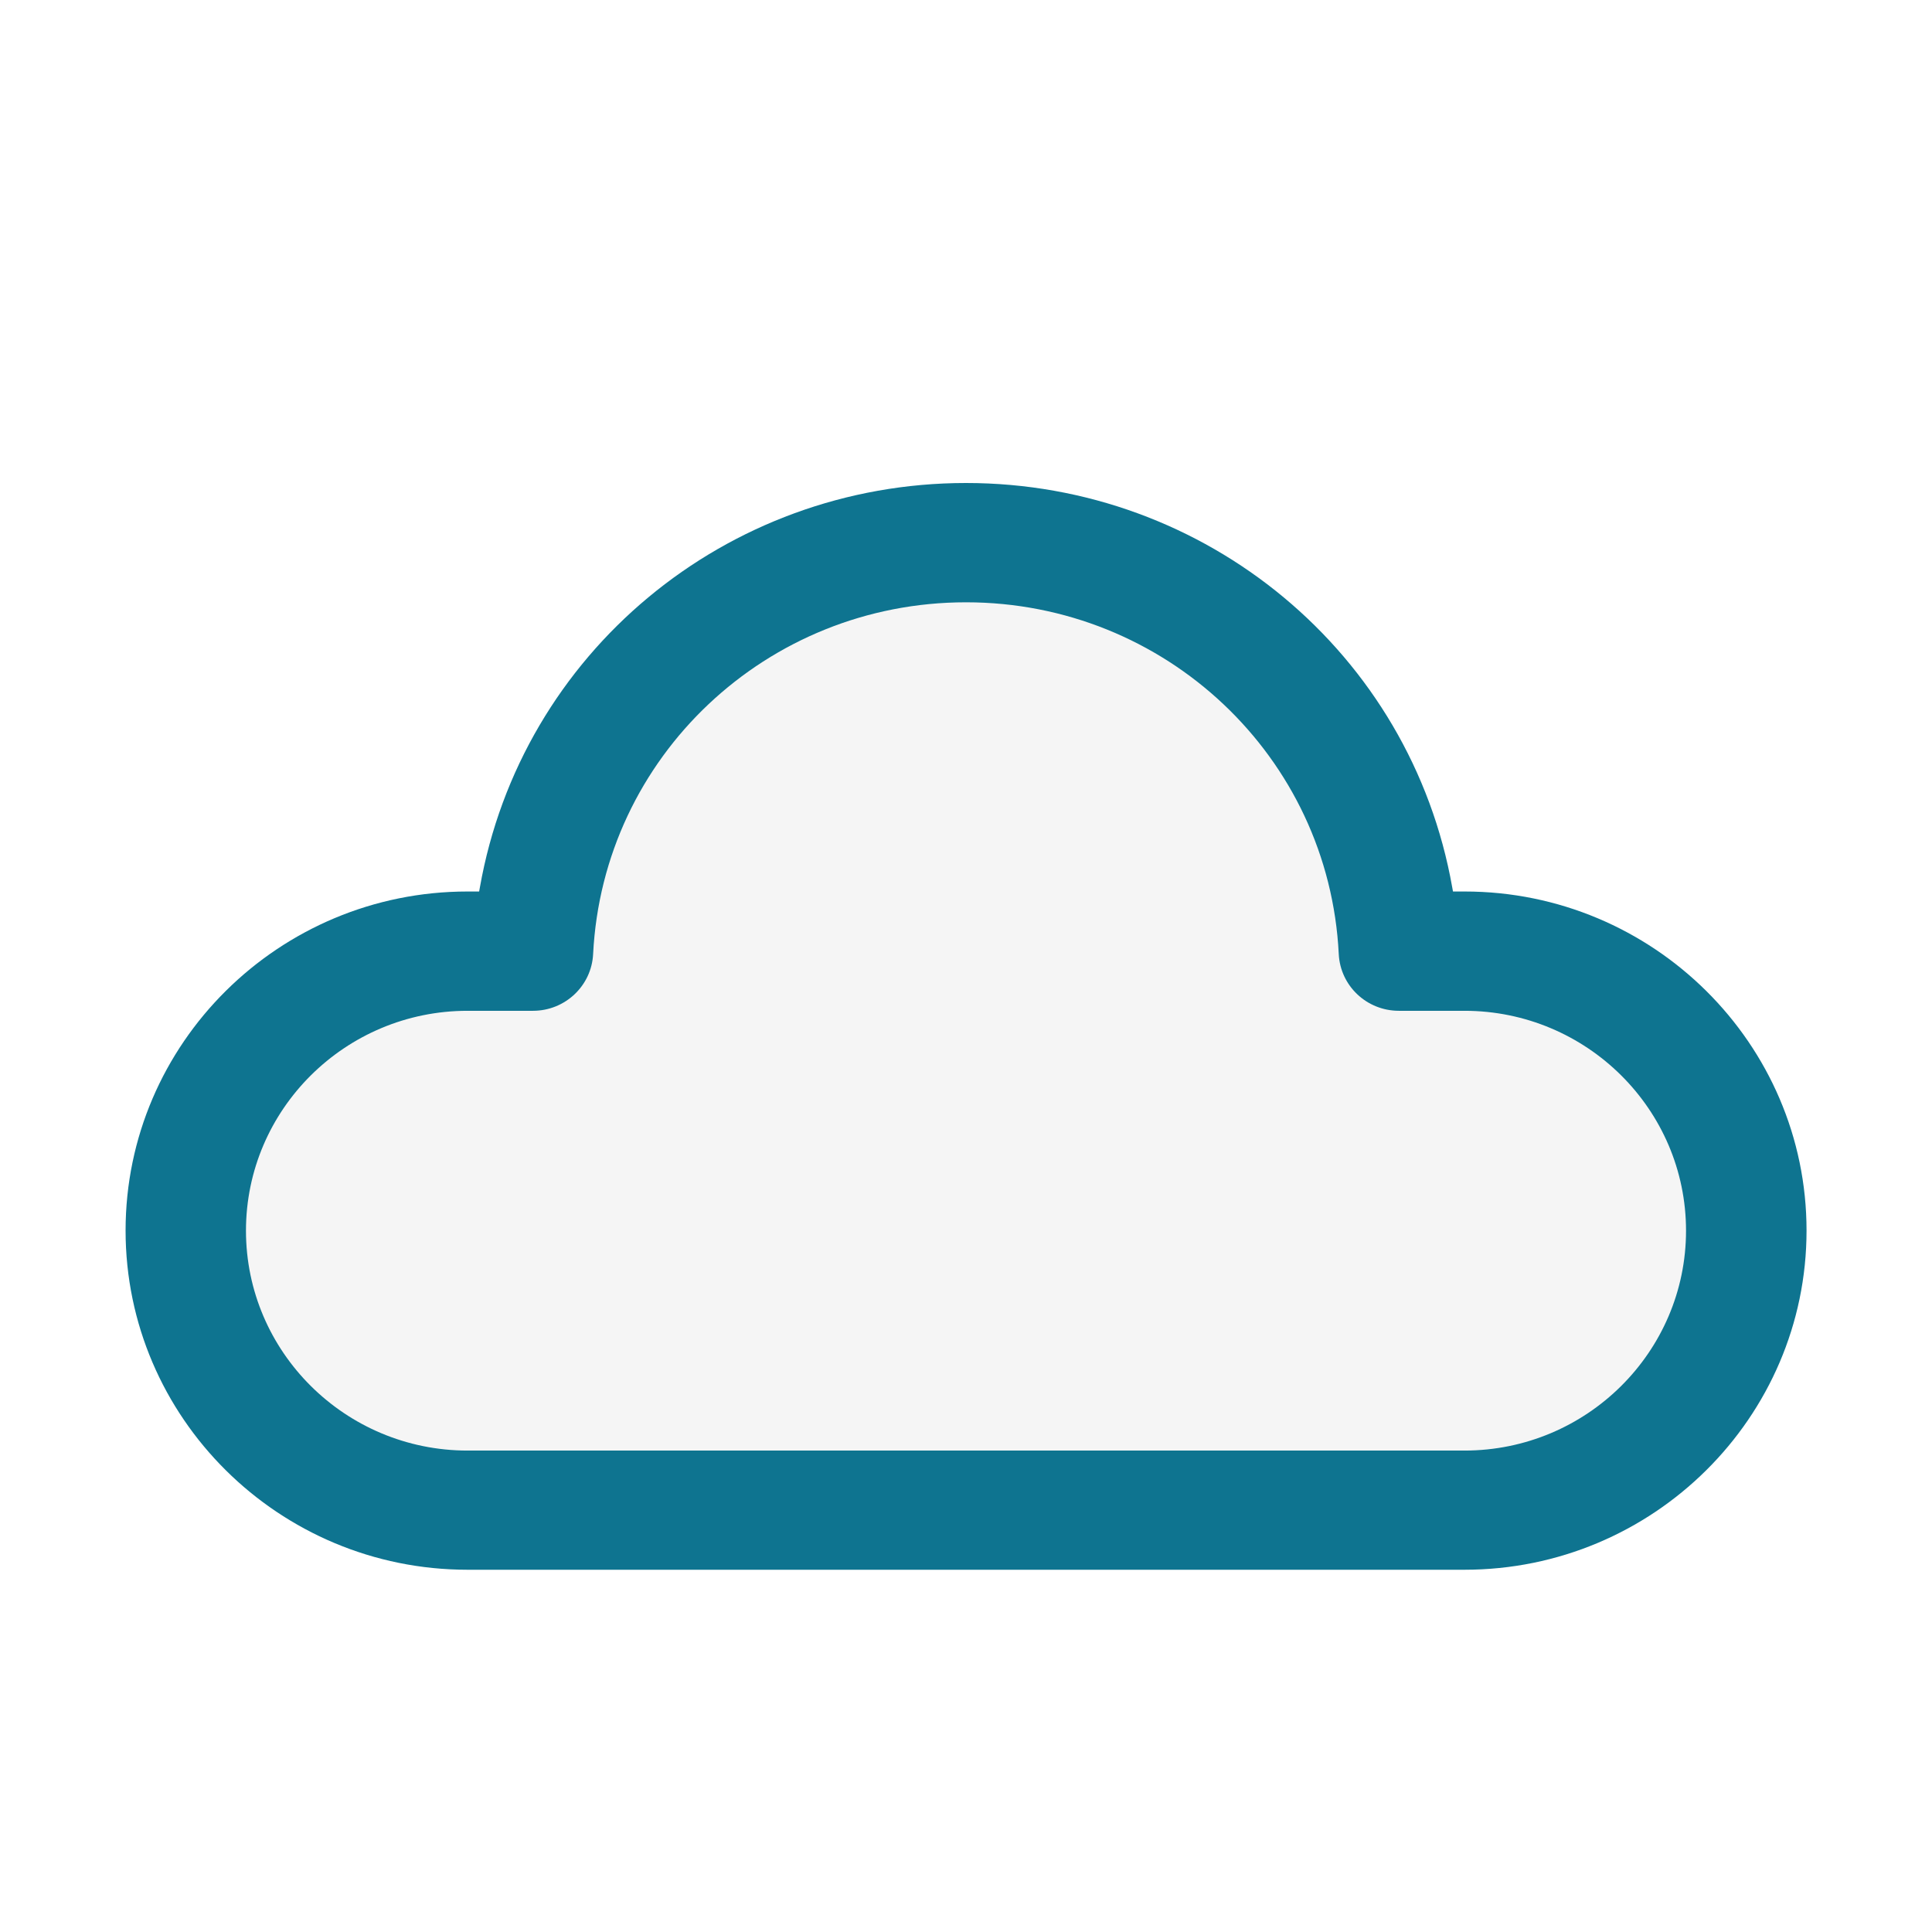
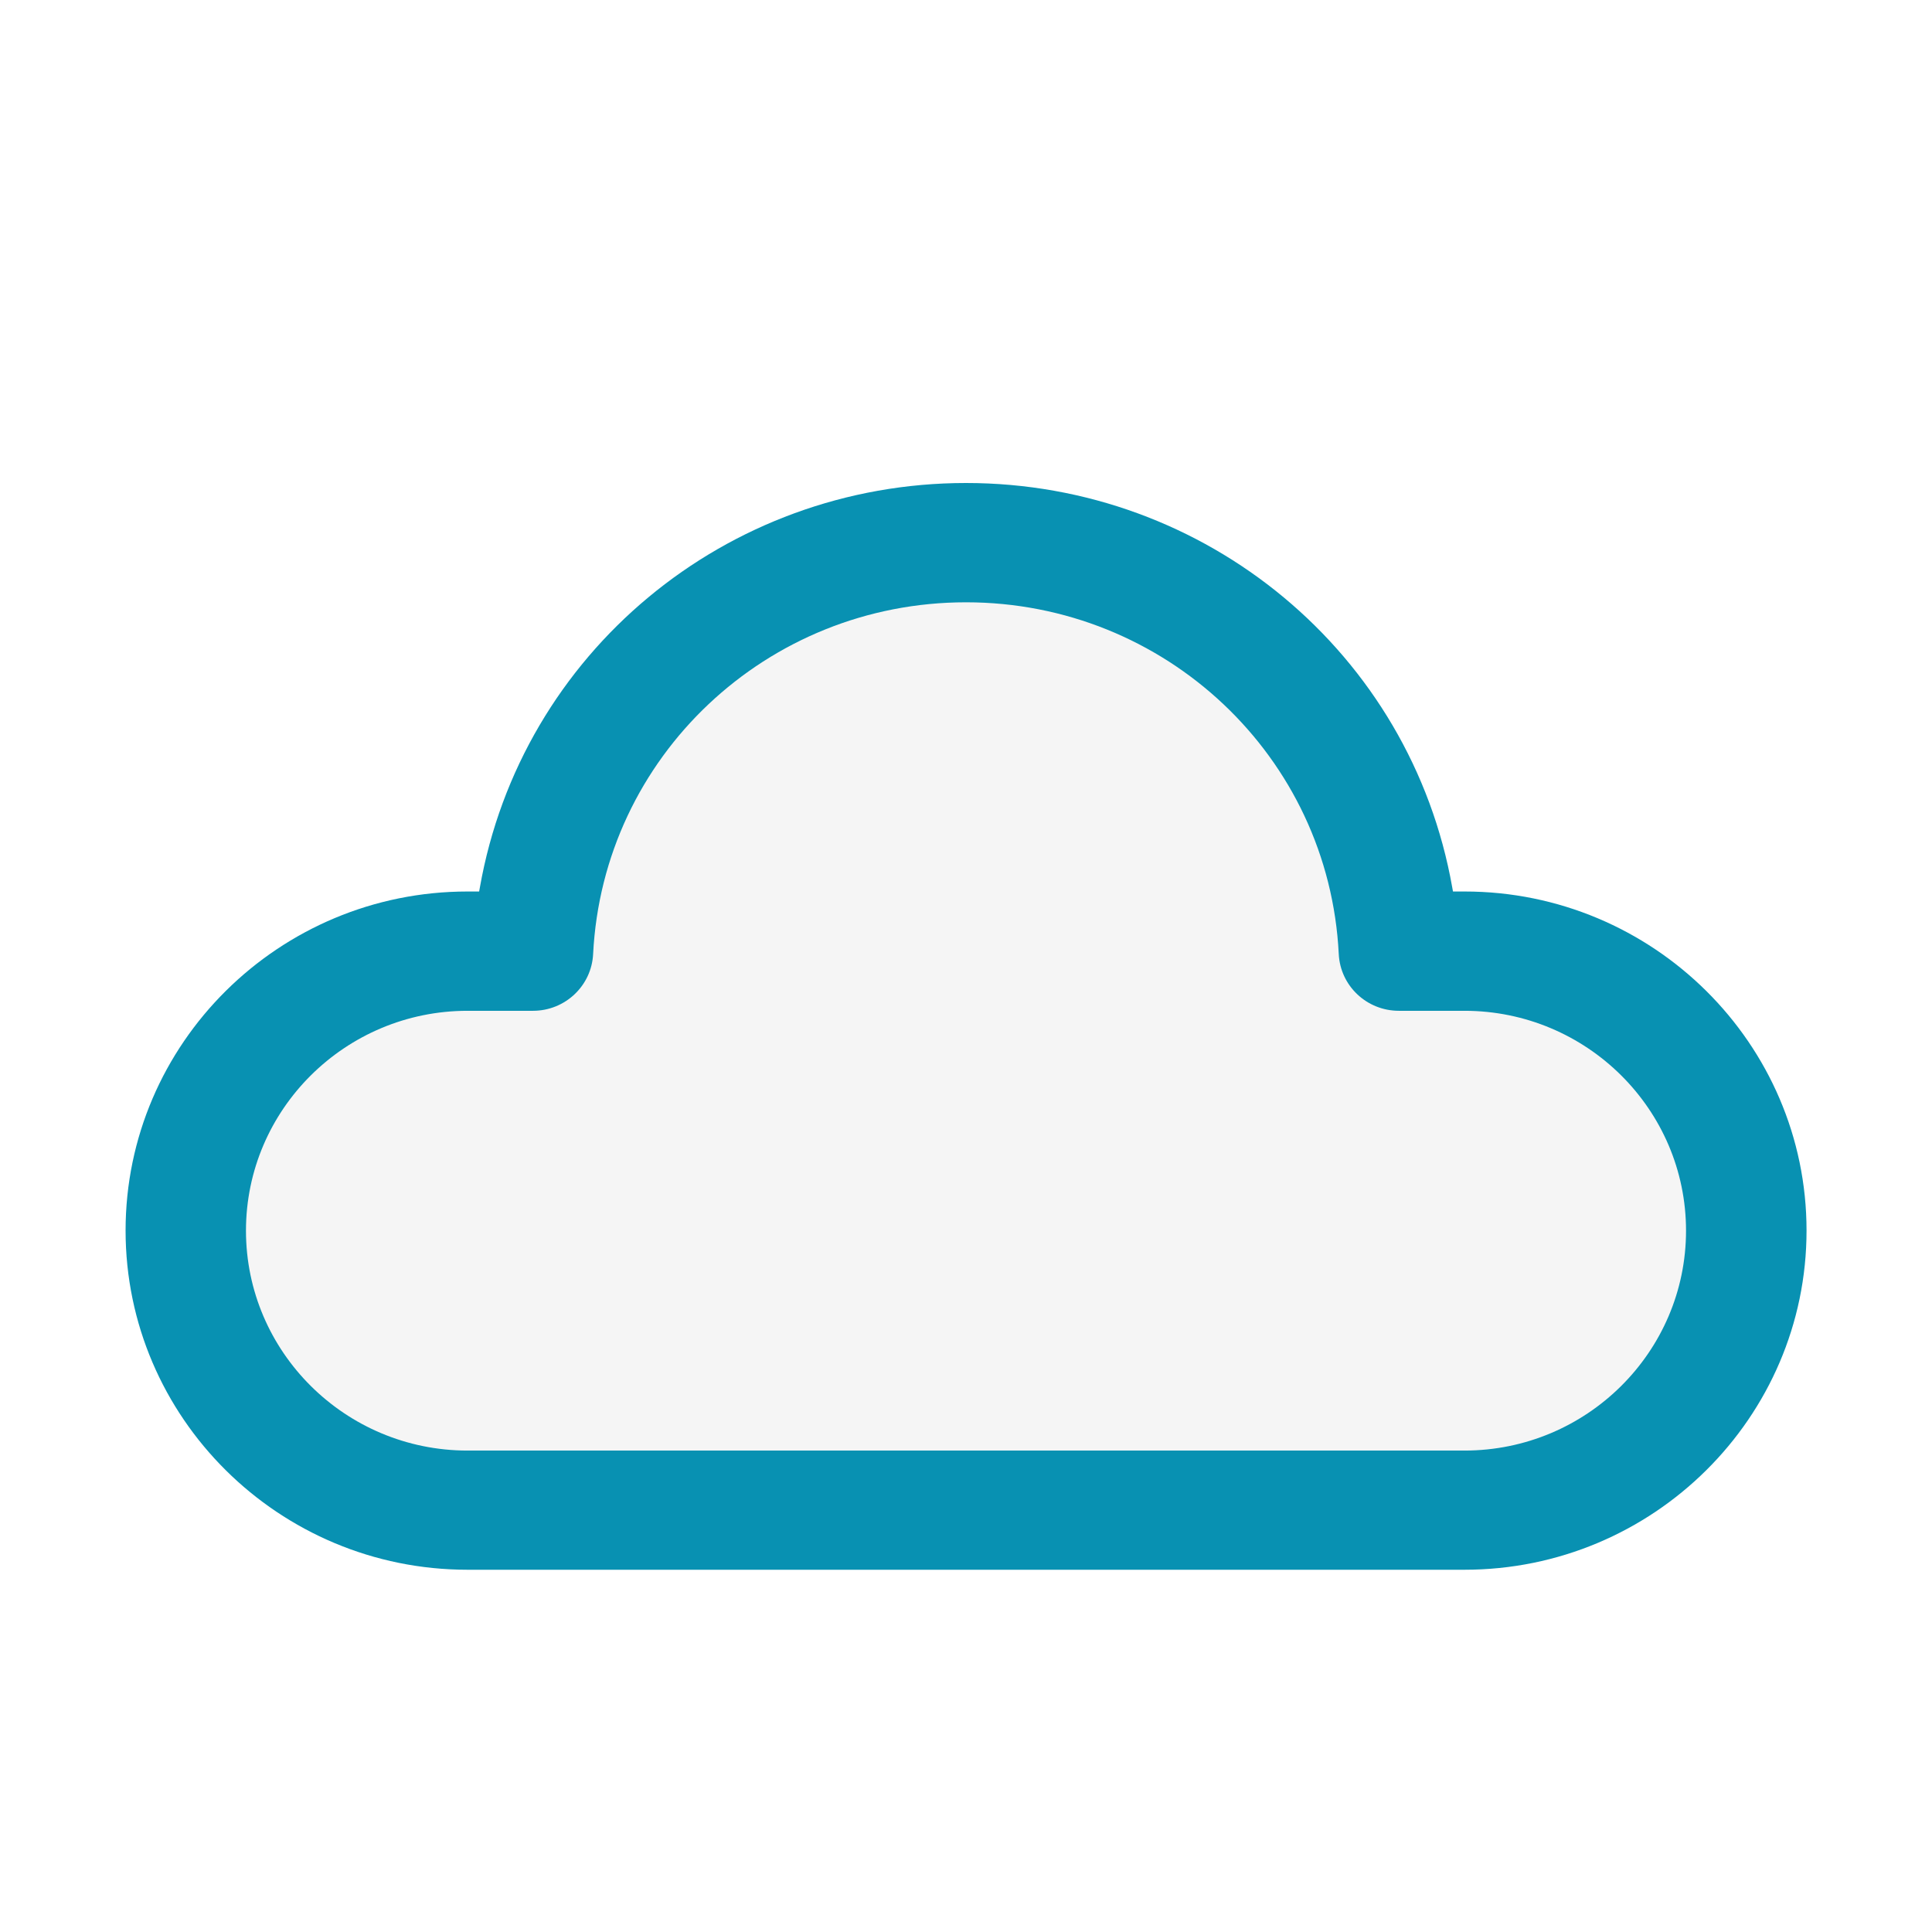
<svg xmlns="http://www.w3.org/2000/svg" version="1.1" id="Layer_1" x="0px" y="0px" width="16px" height="16px" viewBox="0 0 16 16" enable-background="new 0 0 16 16" xml:space="preserve">
  <g id="icon">
    <path d="M3.872,12.607C2.509,12.607,1.4,11.517,1.4,10.177c0,-1.34,1.109,-2.43,2.472,-2.43H4.27l0.058,-0.325C4.641,5.667,6.185,4.393,8,4.393s3.359,1.273,3.672,3.027l0.058,0.325h0.398c1.363,0,2.472,1.09,2.472,2.43c0,1.34,-1.109,2.43,-2.472,2.43H3.872z" id="b" fill="#F5F5F5" />
-     <path d="M3.872,13C2.31,13,1.04,11.74,1.04,10.191S2.31,7.383,3.872,7.383h0.096l0.006,-0.033C4.316,5.409,6.01,4,8,4c1.99,0,3.684,1.409,4.027,3.35l0.006,0.033h0.096c1.561,0,2.832,1.26,2.832,2.808S13.69,13,12.128,13H3.872zM3.872,8.371c-1.012,0,-1.835,0.817,-1.835,1.821s0.823,1.821,1.835,1.821h8.256c1.012,0,1.835,-0.817,1.835,-1.821s-0.823,-1.821,-1.835,-1.821h-0.543c-0.266,0,-0.485,-0.206,-0.498,-0.47C11.006,6.267,9.65,4.988,8,4.988S4.994,6.267,4.912,7.901c-0.013,0.263,-0.232,0.47,-0.498,0.47H3.872z" id="c1" fill="#0E7490" />
+     <path d="M3.872,13C2.31,13,1.04,11.74,1.04,10.191S2.31,7.383,3.872,7.383h0.096l0.006,-0.033C4.316,5.409,6.01,4,8,4c1.99,0,3.684,1.409,4.027,3.35l0.006,0.033h0.096c1.561,0,2.832,1.26,2.832,2.808S13.69,13,12.128,13H3.872zM3.872,8.371c-1.012,0,-1.835,0.817,-1.835,1.821s0.823,1.821,1.835,1.821h8.256c1.012,0,1.835,-0.817,1.835,-1.821s-0.823,-1.821,-1.835,-1.821h-0.543c-0.266,0,-0.485,-0.206,-0.498,-0.47C11.006,6.267,9.65,4.988,8,4.988S4.994,6.267,4.912,7.901c-0.013,0.263,-0.232,0.47,-0.498,0.47H3.872z" id="c1" fill="#0891b2" />
  </g>
</svg>
